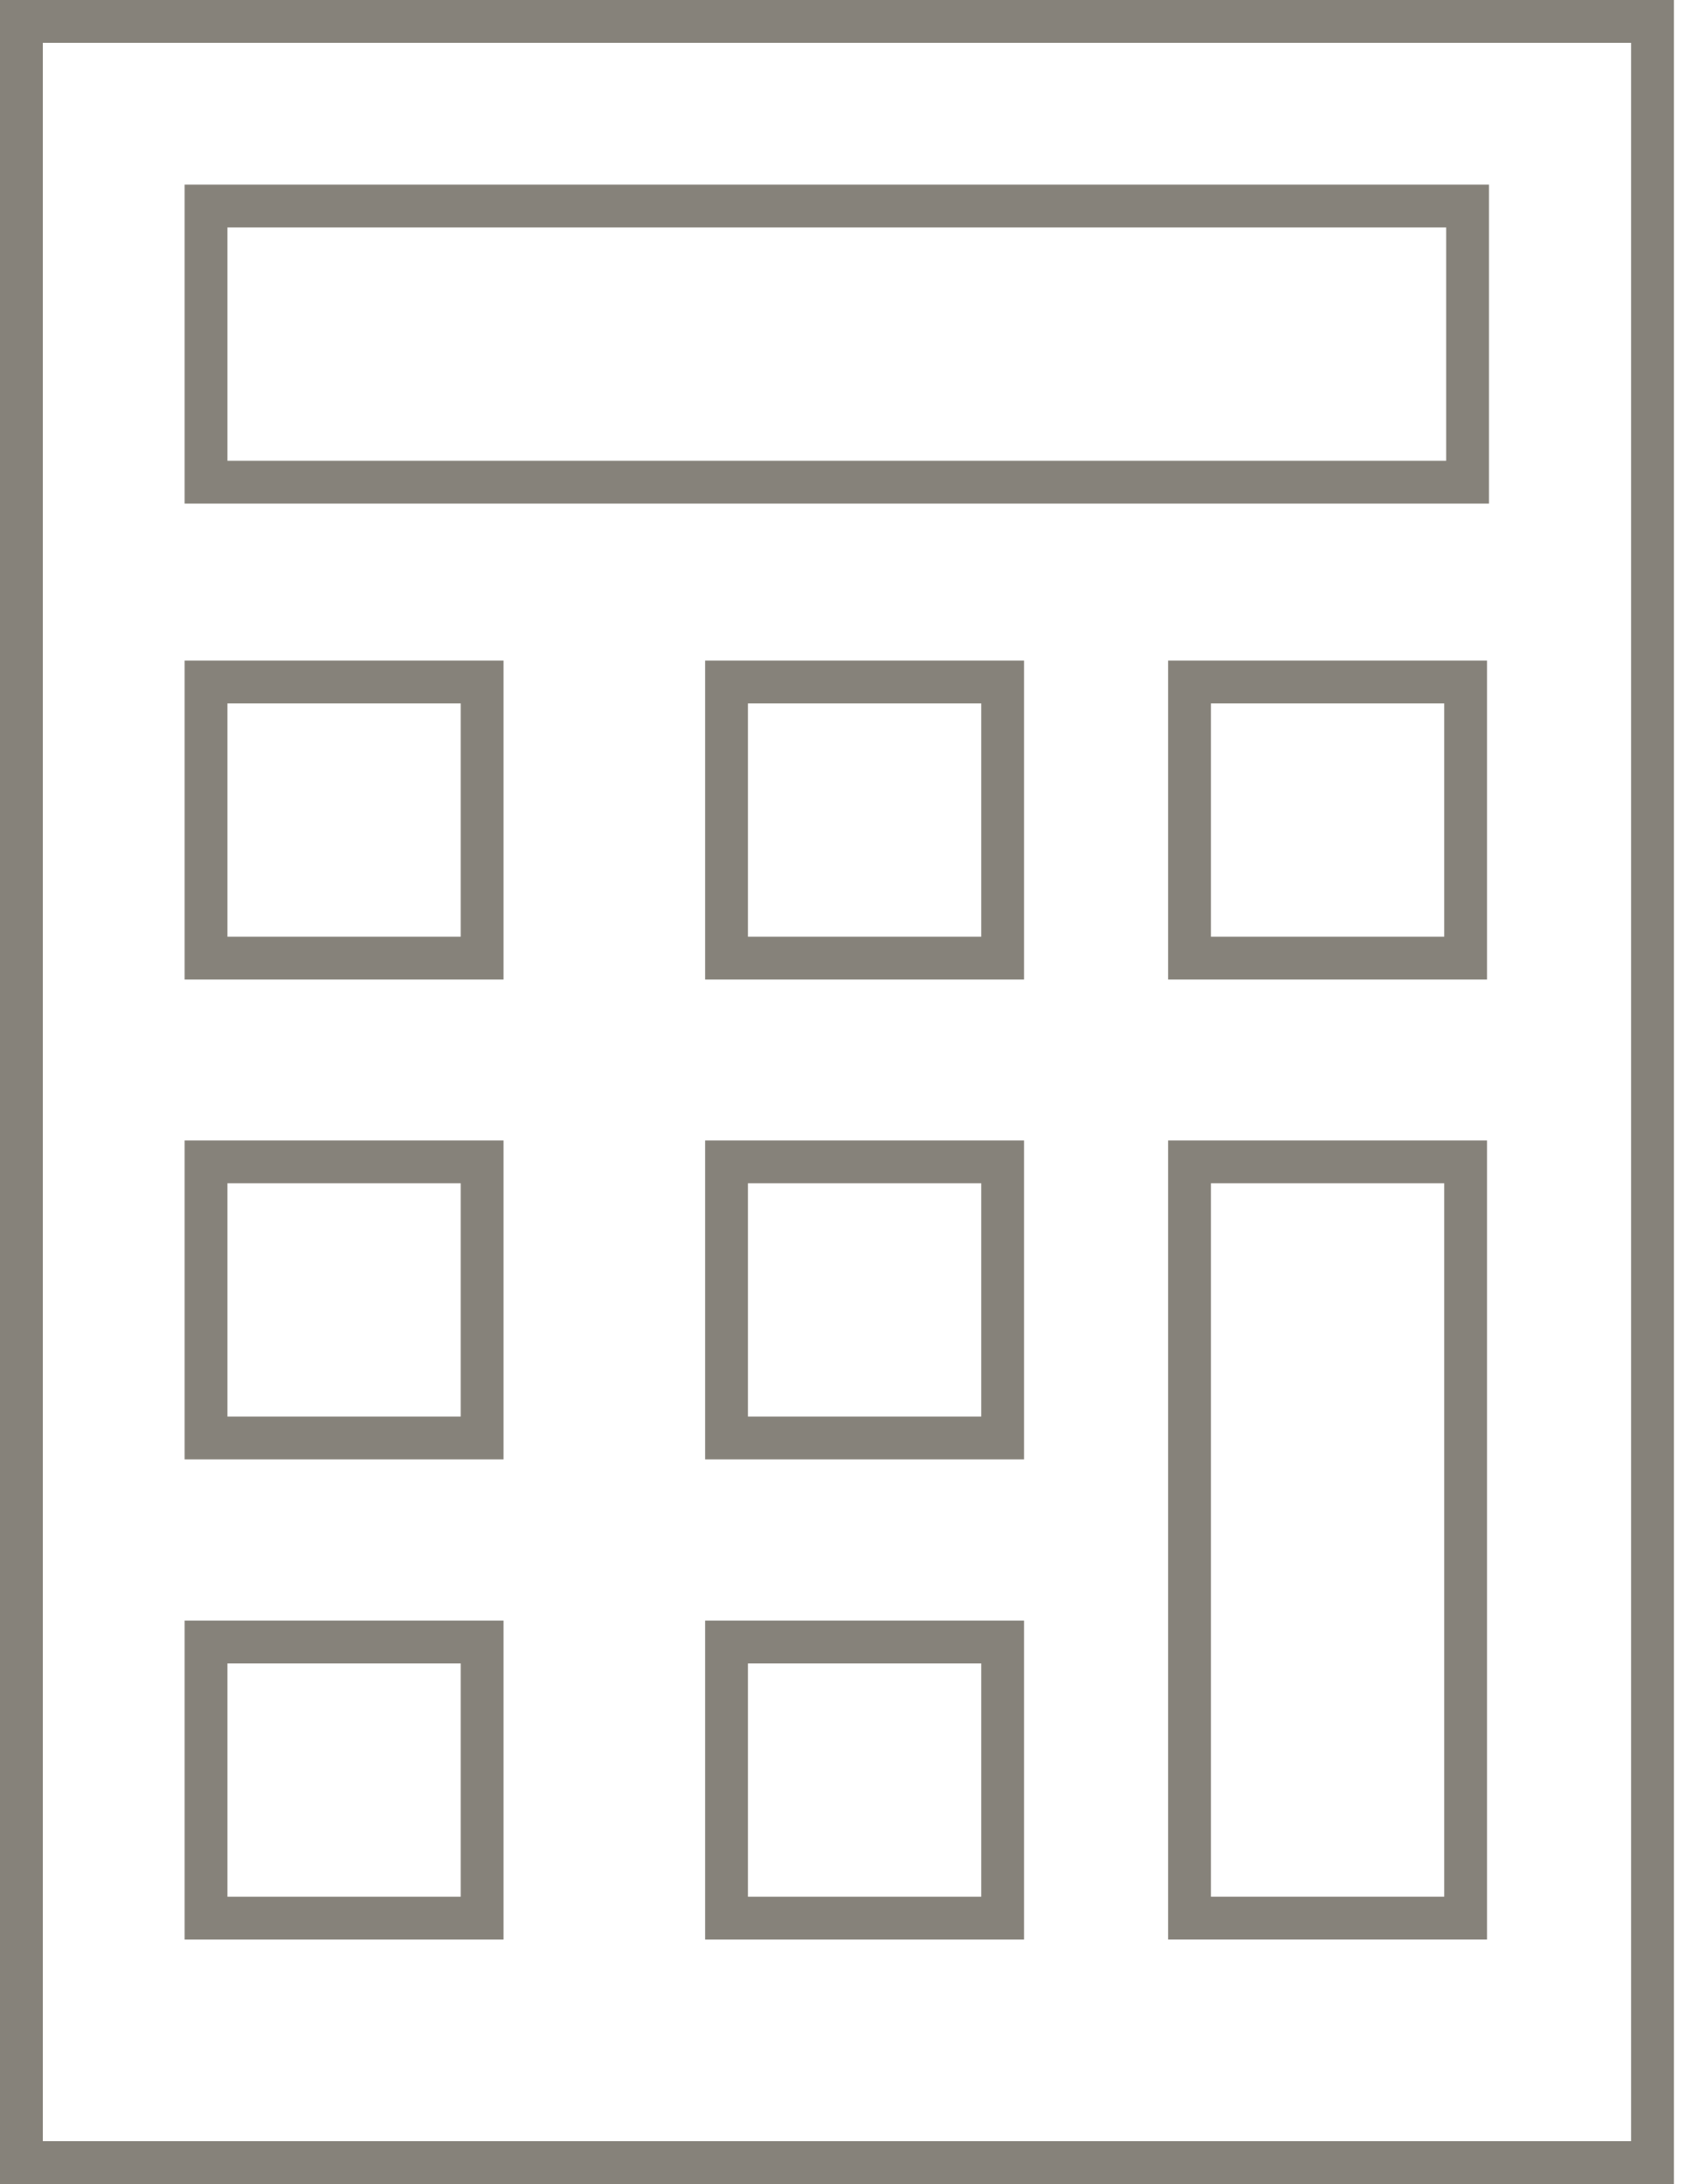
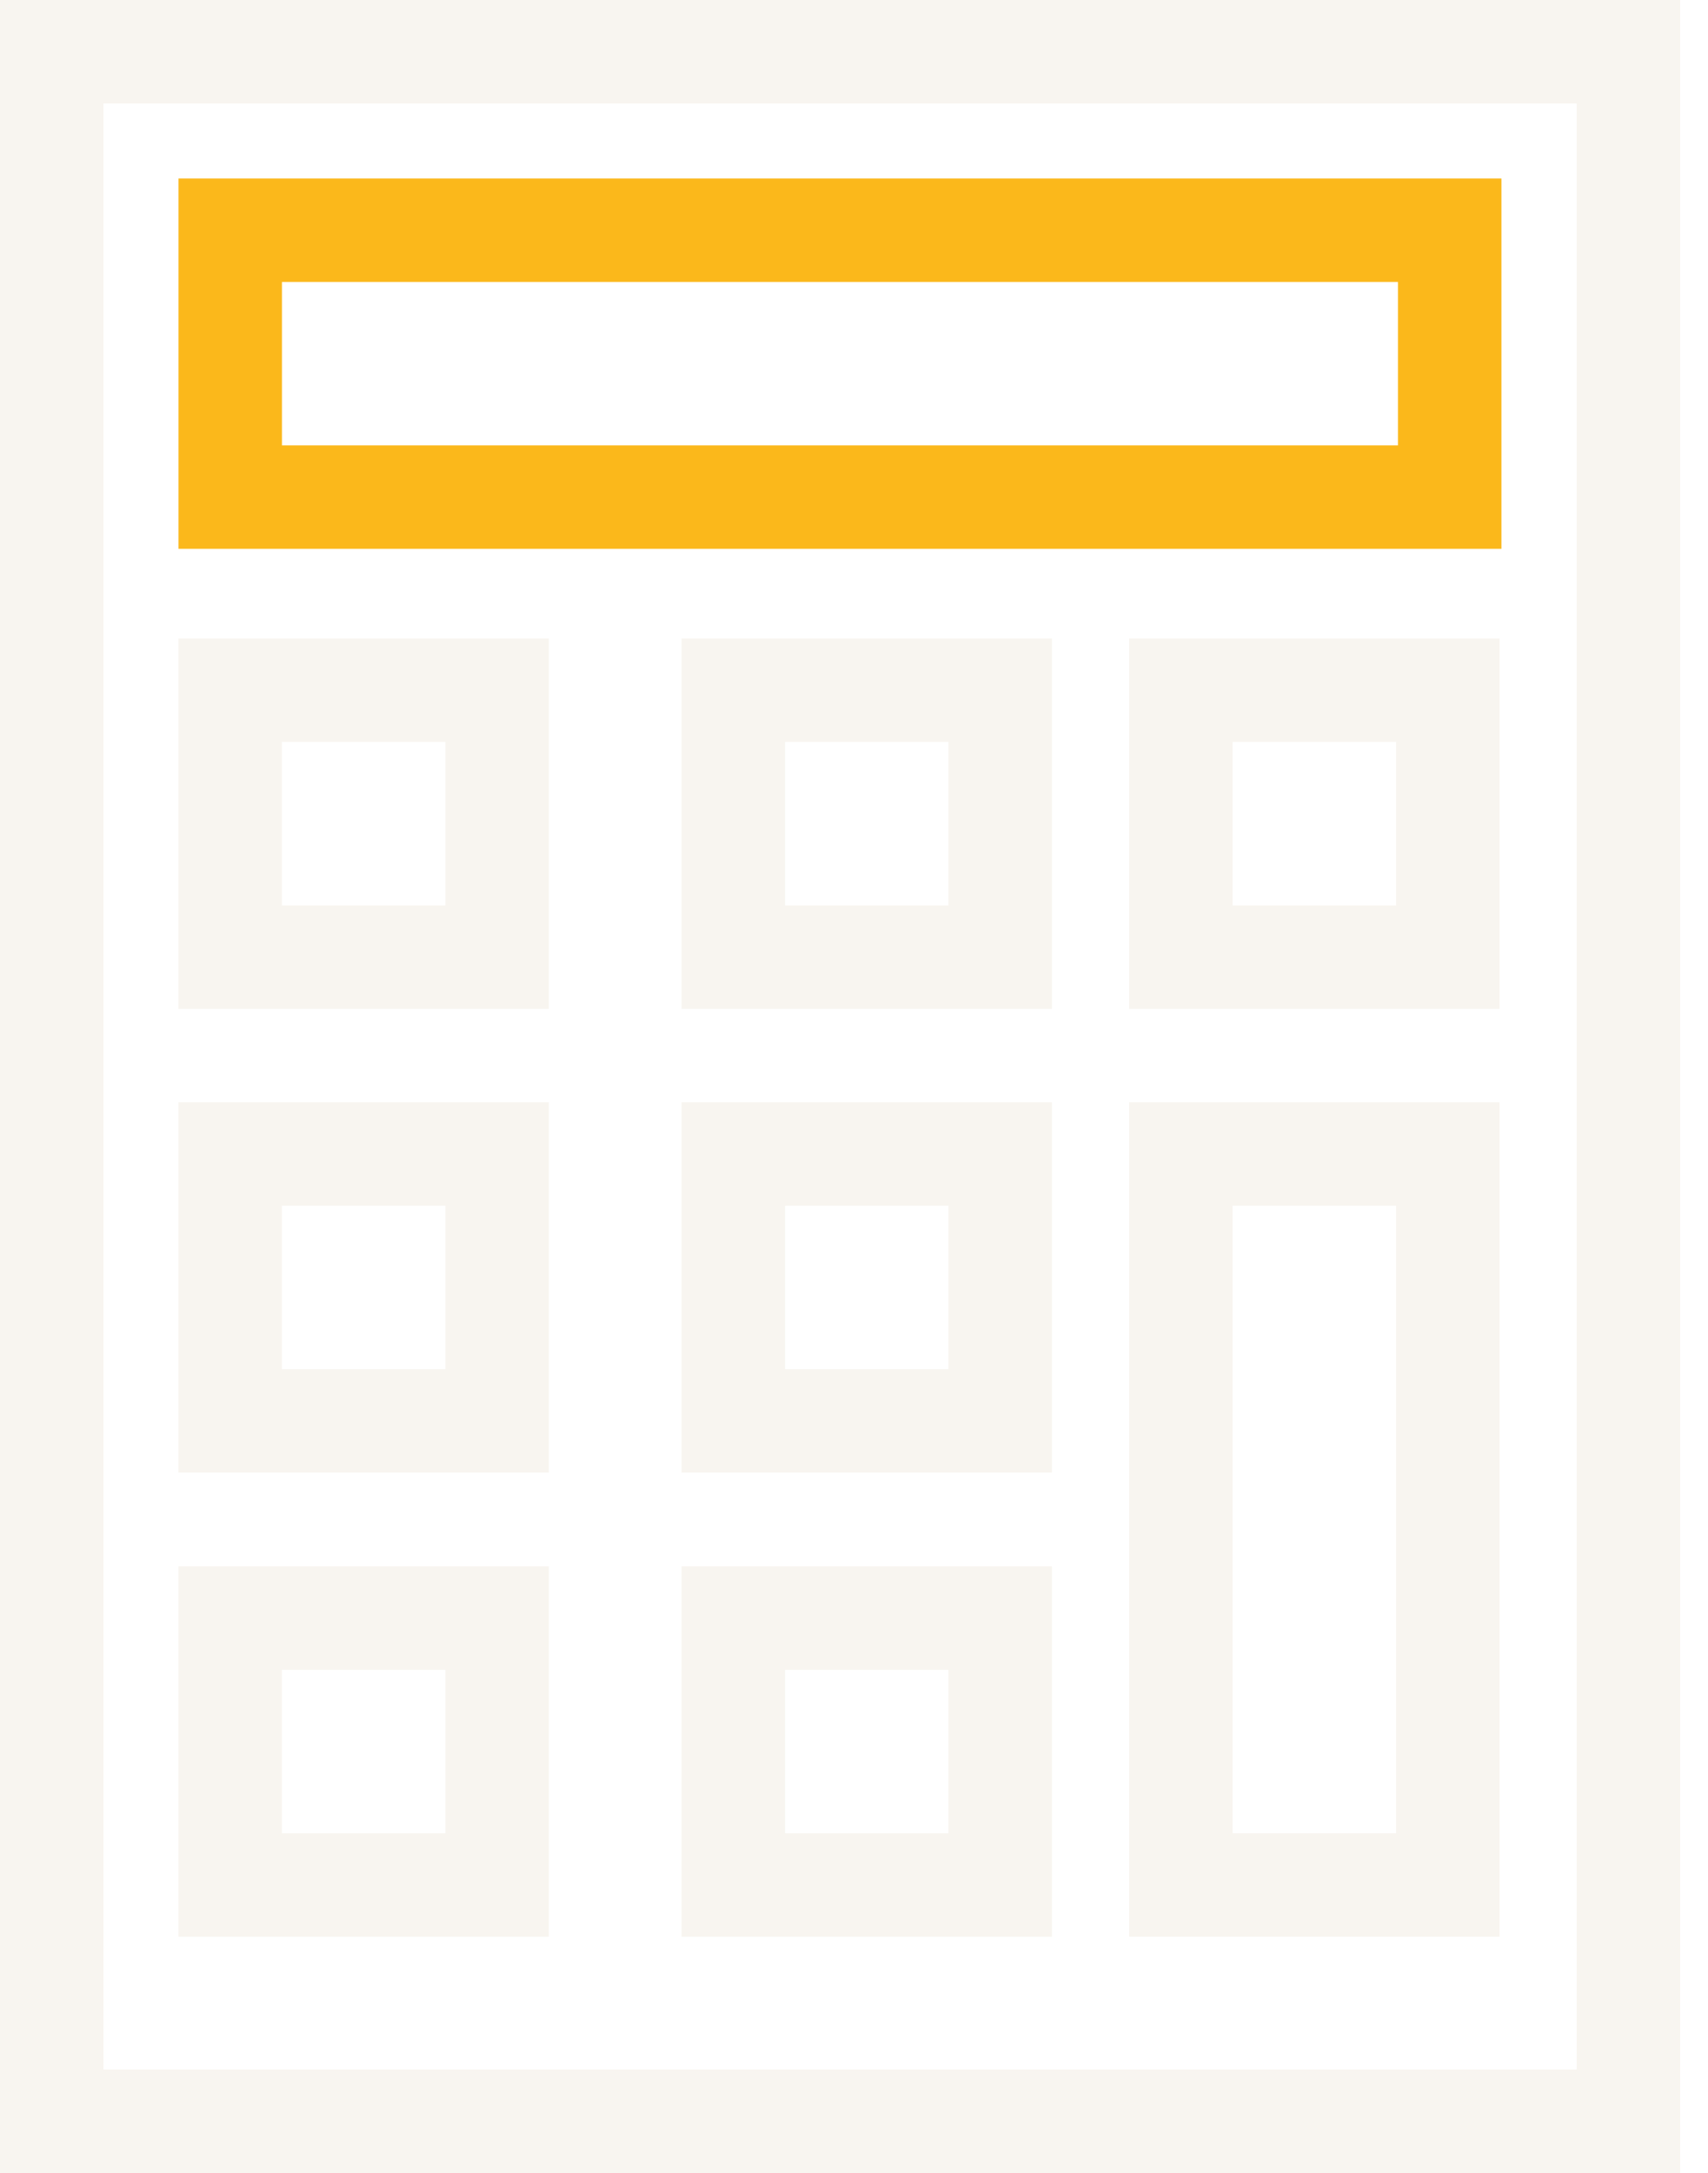
- <svg xmlns="http://www.w3.org/2000/svg" width="79" height="102" fill="none">
-   <path d="M77.185 1H1v100h76.185V1z" stroke="#86827A" stroke-width="2" stroke-miterlimit="10" />
-   <path d="M68.547 9.623H9.623V22.52h58.924V9.623zM22.519 31.852H9.623v12.896h12.896V31.852zm24.312 0H33.935v12.896h12.896V31.852zm21.626 0H55.56v12.896h12.896V31.852zm-45.938 22.41H9.623v12.896h12.896V54.262zm24.312 0H33.935v12.896h12.896V54.262zm21.626 0H55.56v35.321h12.896V54.262zM22.519 76.688H9.623v12.896h12.896V76.687zm24.312 0H33.935v12.896h12.896V76.687z" stroke="#86827A" stroke-width="2" stroke-miterlimit="10" />
+ <svg xmlns="http://www.w3.org/2000/svg" width="33" height="42" fill="none">
+   <path d="M31.474 1H1v40h30.474V1z" stroke="#F8F5F0" stroke-width="2" stroke-miterlimit="10" />
+   <path d="M28.02 4.45H4.45v5.158h23.57V4.449z" stroke="#FBB81B" stroke-width="2" stroke-miterlimit="10" />
+   <path d="M9.608 13.34H4.449v5.16h5.159v-5.16zm9.724 0h-5.158v5.16h5.158v-5.16zm8.651 0h-5.159v5.16h5.159v-5.16zM9.608 22.305H4.449v5.158h5.159v-5.158zm9.724 0h-5.158v5.158h5.158v-5.158zm8.651 0h-5.159v14.128h5.159V22.305zm-18.375 8.97H4.449v5.159h5.159v-5.16zm9.724 0h-5.158v5.159h5.158v-5.16z" stroke="#F8F5F0" stroke-width="2" stroke-miterlimit="10" />
</svg>
